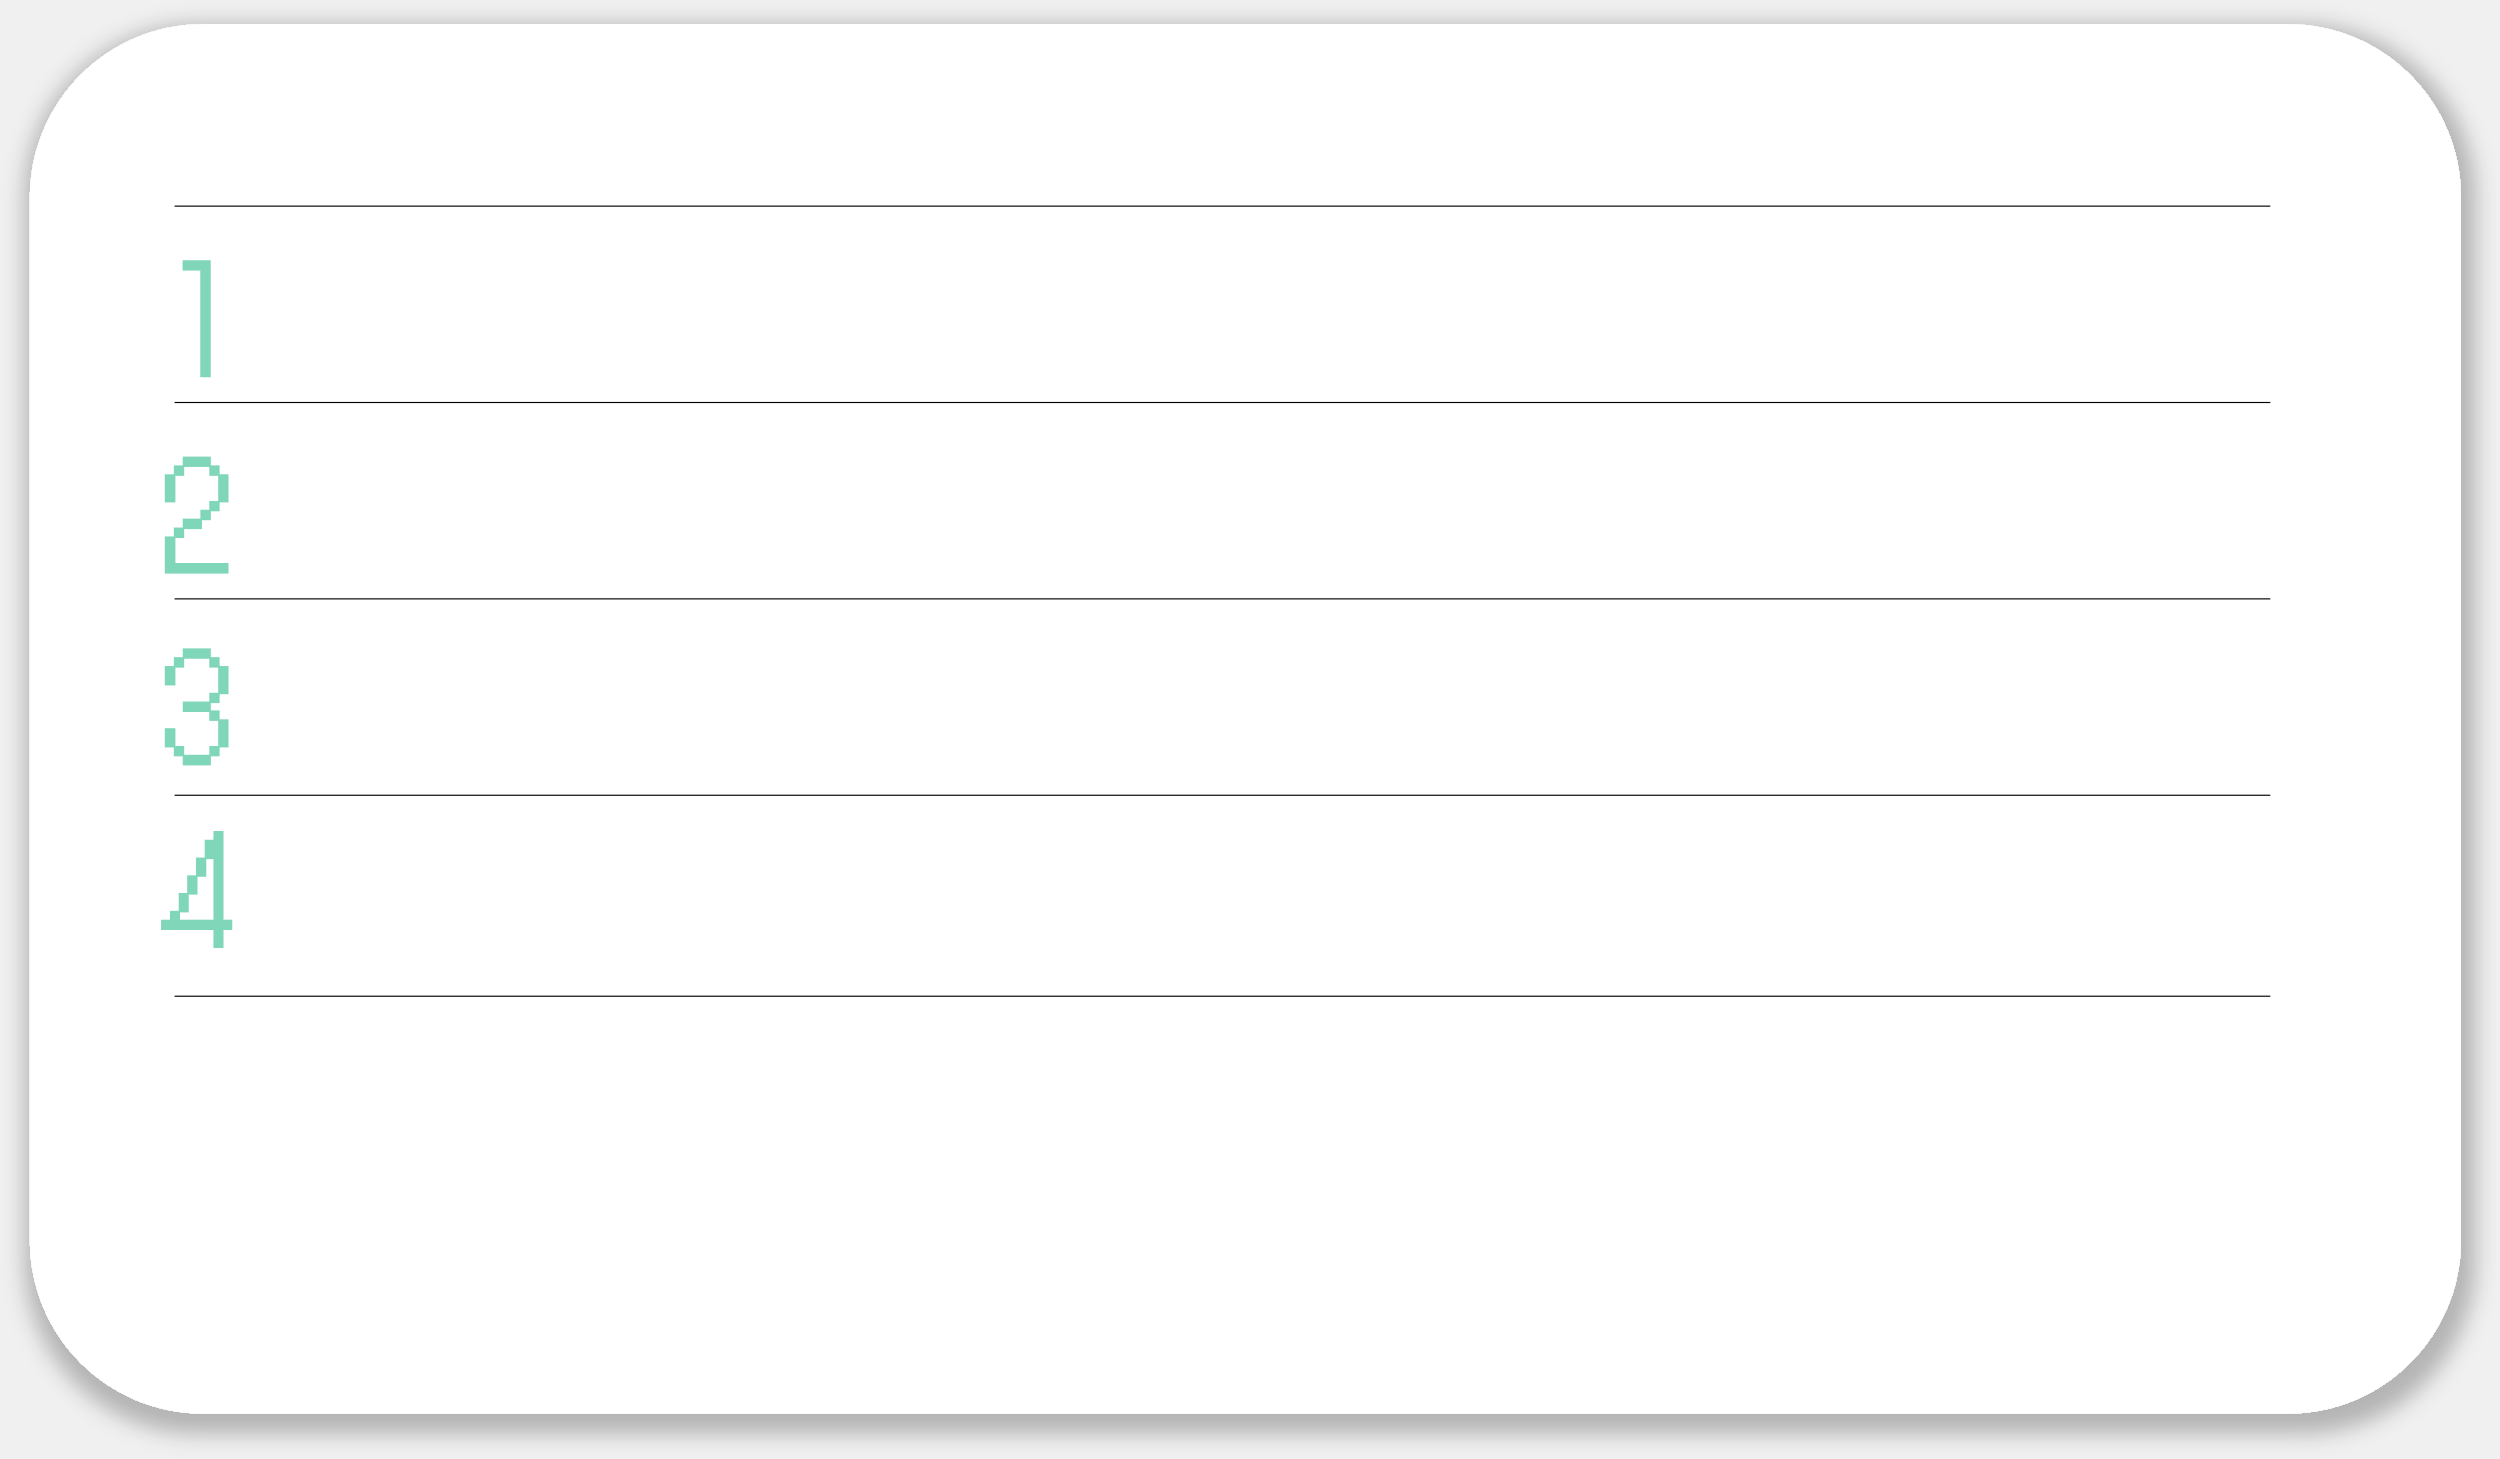
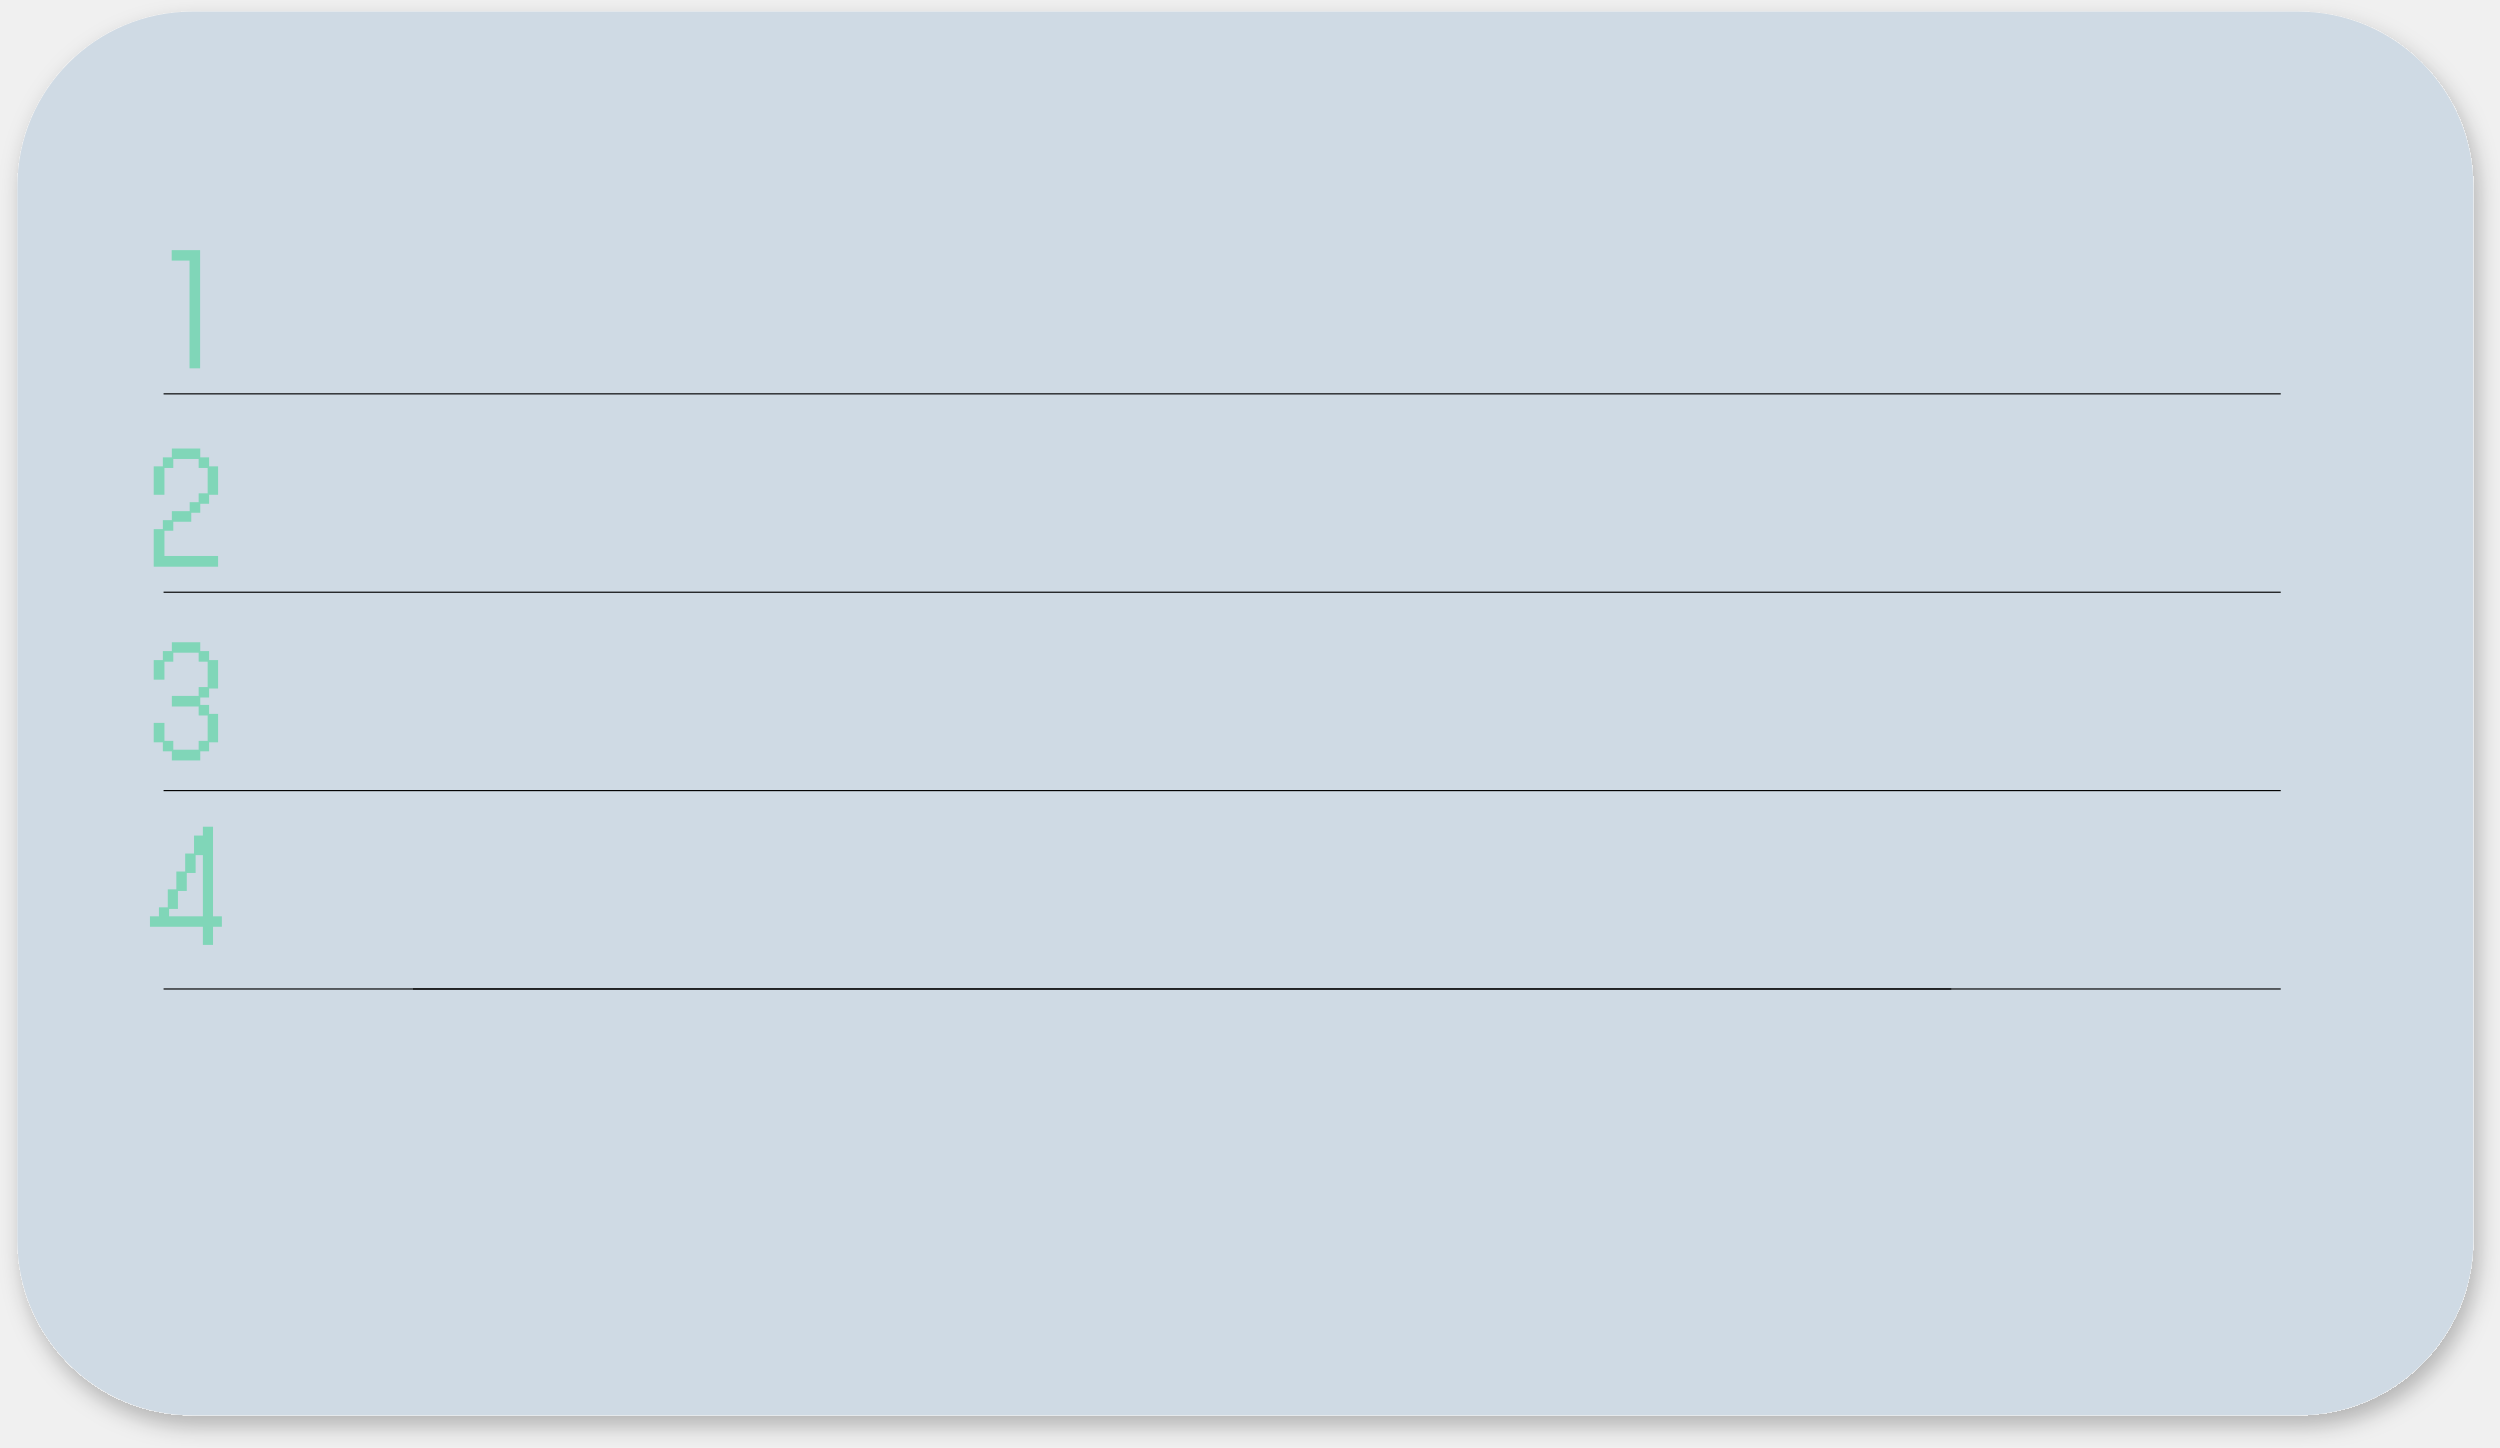
- <svg xmlns="http://www.w3.org/2000/svg" width="2177" height="1270" viewBox="0 0 2177 1270" fill="none">
-   <g filter="url(#filter0_d_357_24)">
-     <rect x="26" y="21" width="2117" height="1210" rx="151" fill="white" />
+ <svg xmlns="http://www.w3.org/2000/svg" width="2155" height="1248" viewBox="0 0 2155 1248" fill="none">
+   <g filter="url(#filter0_d_416_40)">
+     <path d="M15 161C15 77.605 82.605 10 166 10H1981C2064.4 10 2132 77.605 2132 161V1069C2132 1152.39 2064.39 1220 1981 1220H166C82.605 1220 15 1152.39 15 1069V161Z" fill="#CFDAE4" />
  </g>
-   <path d="M143.5 467.125H151.375V459.375H159.125V451.625H174.5V443.875H182.25V436.25H190V414.375H182.25V406.625H160.375V414.375H152.75V437.5H143.5V413H151.375V405.25H159.125V397.625H183.625V405.25H191.25V413H199V437.5H191.25V445.25H183.625V453H175.875V460.75H160.375V468.5H152.75V490.25H199V499.5H143.5V467.125Z" fill="#80D6B8" />
-   <line x1="152" y1="179.5" x2="1977" y2="179.5" stroke="black" />
-   <line x1="152" y1="350.5" x2="1977" y2="350.5" stroke="black" />
-   <path d="M151.375 650.875H143.5V634.125H152.75V649.625H160.375V657.25H182.25V649.625H190V627.75H182.25V620H159.125V610.875H182.25V603.25H190V581.375H182.25V573.625H160.375V581.375H152.75V596.875H143.5V580H151.375V572.25H159.125V564.625H183.625V572.25H191.25V580H199V604.5H191.25V612.25H183.625V618.625H191.25V626.375H199V650.875H191.25V658.625H183.625V666.5H159.125V658.625H151.375V650.875Z" fill="#80D6B8" />
-   <path d="M174.375 235.625H159V226.625H183.5V328.5H174.375V235.625Z" fill="#80D6B8" />
-   <path d="M140.25 800.875H148V793.125H155.625V777.625H163V762.25H170.625V746.75H178.25V731.25H185.875V723.625H194.625V800.875H202.25V809.875H194.625V825.5H185.875V809.875H140.25V800.875ZM185.875 800.875V748.125H179.625V763.5H172V779H164.375V794.5H156.75V800.875H185.875Z" fill="#80D6B8" />
-   <line x1="152" y1="521.5" x2="1977" y2="521.5" stroke="black" />
-   <line x1="152" y1="692.5" x2="1977" y2="692.5" stroke="black" />
-   <line x1="152" y1="867.5" x2="1977" y2="867.5" stroke="black" />
+   <path d="M132.5 456.125H140.375V448.375H148.125V440.625H163.5V432.875H171.25V425.25H179V403.375H171.25V395.625H149.375V403.375H141.75V426.5H132.5V402H140.375V394.25H148.125V386.625H172.625V394.25H180.25V402H188V426.5H180.25V434.25H172.625V442H164.875V449.75H149.375V457.5H141.75V479.25H188V488.5H132.5V456.125Z" fill="#80D6B8" />
+   <path d="M129.25 789.875H137V782.125H144.625V766.625H152V751.25H159.625V735.75H167.25V720.25H174.875V712.625H183.625V789.875H191.25V798.875H183.625V814.5H174.875V798.875H129.25V789.875ZM174.875 789.875V737.125H168.625V752.5H161V768H153.375V783.5H145.75V789.875H174.875Z" fill="#80D6B8" />
+   <path d="M163.375 224.625H148V215.625H172.5V317.5H163.375V224.625Z" fill="#80D6B8" />
+   <line x1="141" y1="681.5" x2="1966" y2="681.5" stroke="black" />
+   <line x1="141" y1="339.5" x2="1966" y2="339.5" stroke="black" />
+   <line x1="356" y1="852.5" x2="1682" y2="852.5" stroke="black" />
+   <line x1="141" y1="510.5" x2="1966" y2="510.5" stroke="black" />
+   <path d="M140.375 639.875H132.5V623.125H141.75V638.625H149.375V646.25H171.25V638.625H179V616.75H171.25V609H148.125V599.875H171.25V592.25H179V570.375H171.25V562.625H149.375V570.375H141.75V585.875H132.5V569H140.375V561.25H148.125V553.625H172.625V561.25H180.25V569H188V593.5H180.25V601.25H172.625V607.625H180.25V615.375H188V639.875H180.25V647.625H172.625V655.5H148.125V647.625H140.375V639.875Z" fill="#80D6B8" />
+   <line x1="141" y1="852.5" x2="1966" y2="852.5" stroke="black" />
  <defs>
-     <filter id="filter0_d_357_24" x="0.8" y="0.8" width="2175.4" height="1268.4" filterUnits="userSpaceOnUse" color-interpolation-filters="sRGB">
+     <filter id="filter0_d_416_40" x="0.8" y="0.8" width="2153.4" height="1246.4" filterUnits="userSpaceOnUse" color-interpolation-filters="sRGB">
      <feFlood flood-opacity="0" result="BackgroundImageFix" />
      <feColorMatrix in="SourceAlpha" type="matrix" values="0 0 0 0 0 0 0 0 0 0 0 0 0 0 0 0 0 0 127 0" result="hardAlpha" />
-       <feMorphology radius="11" operator="dilate" in="SourceAlpha" result="effect1_dropShadow_357_24" />
      <feOffset dx="4" dy="9" />
      <feGaussianBlur stdDeviation="9.1" />
      <feComposite in2="hardAlpha" operator="out" />
      <feColorMatrix type="matrix" values="0 0 0 0 0 0 0 0 0 0 0 0 0 0 0 0 0 0 0.25 0" />
-       <feBlend mode="normal" in2="BackgroundImageFix" result="effect1_dropShadow_357_24" />
-       <feBlend mode="normal" in="SourceGraphic" in2="effect1_dropShadow_357_24" result="shape" />
+       <feBlend mode="normal" in2="BackgroundImageFix" result="effect1_dropShadow_416_40" />
+       <feBlend mode="normal" in="SourceGraphic" in2="effect1_dropShadow_416_40" result="shape" />
    </filter>
  </defs>
</svg>
